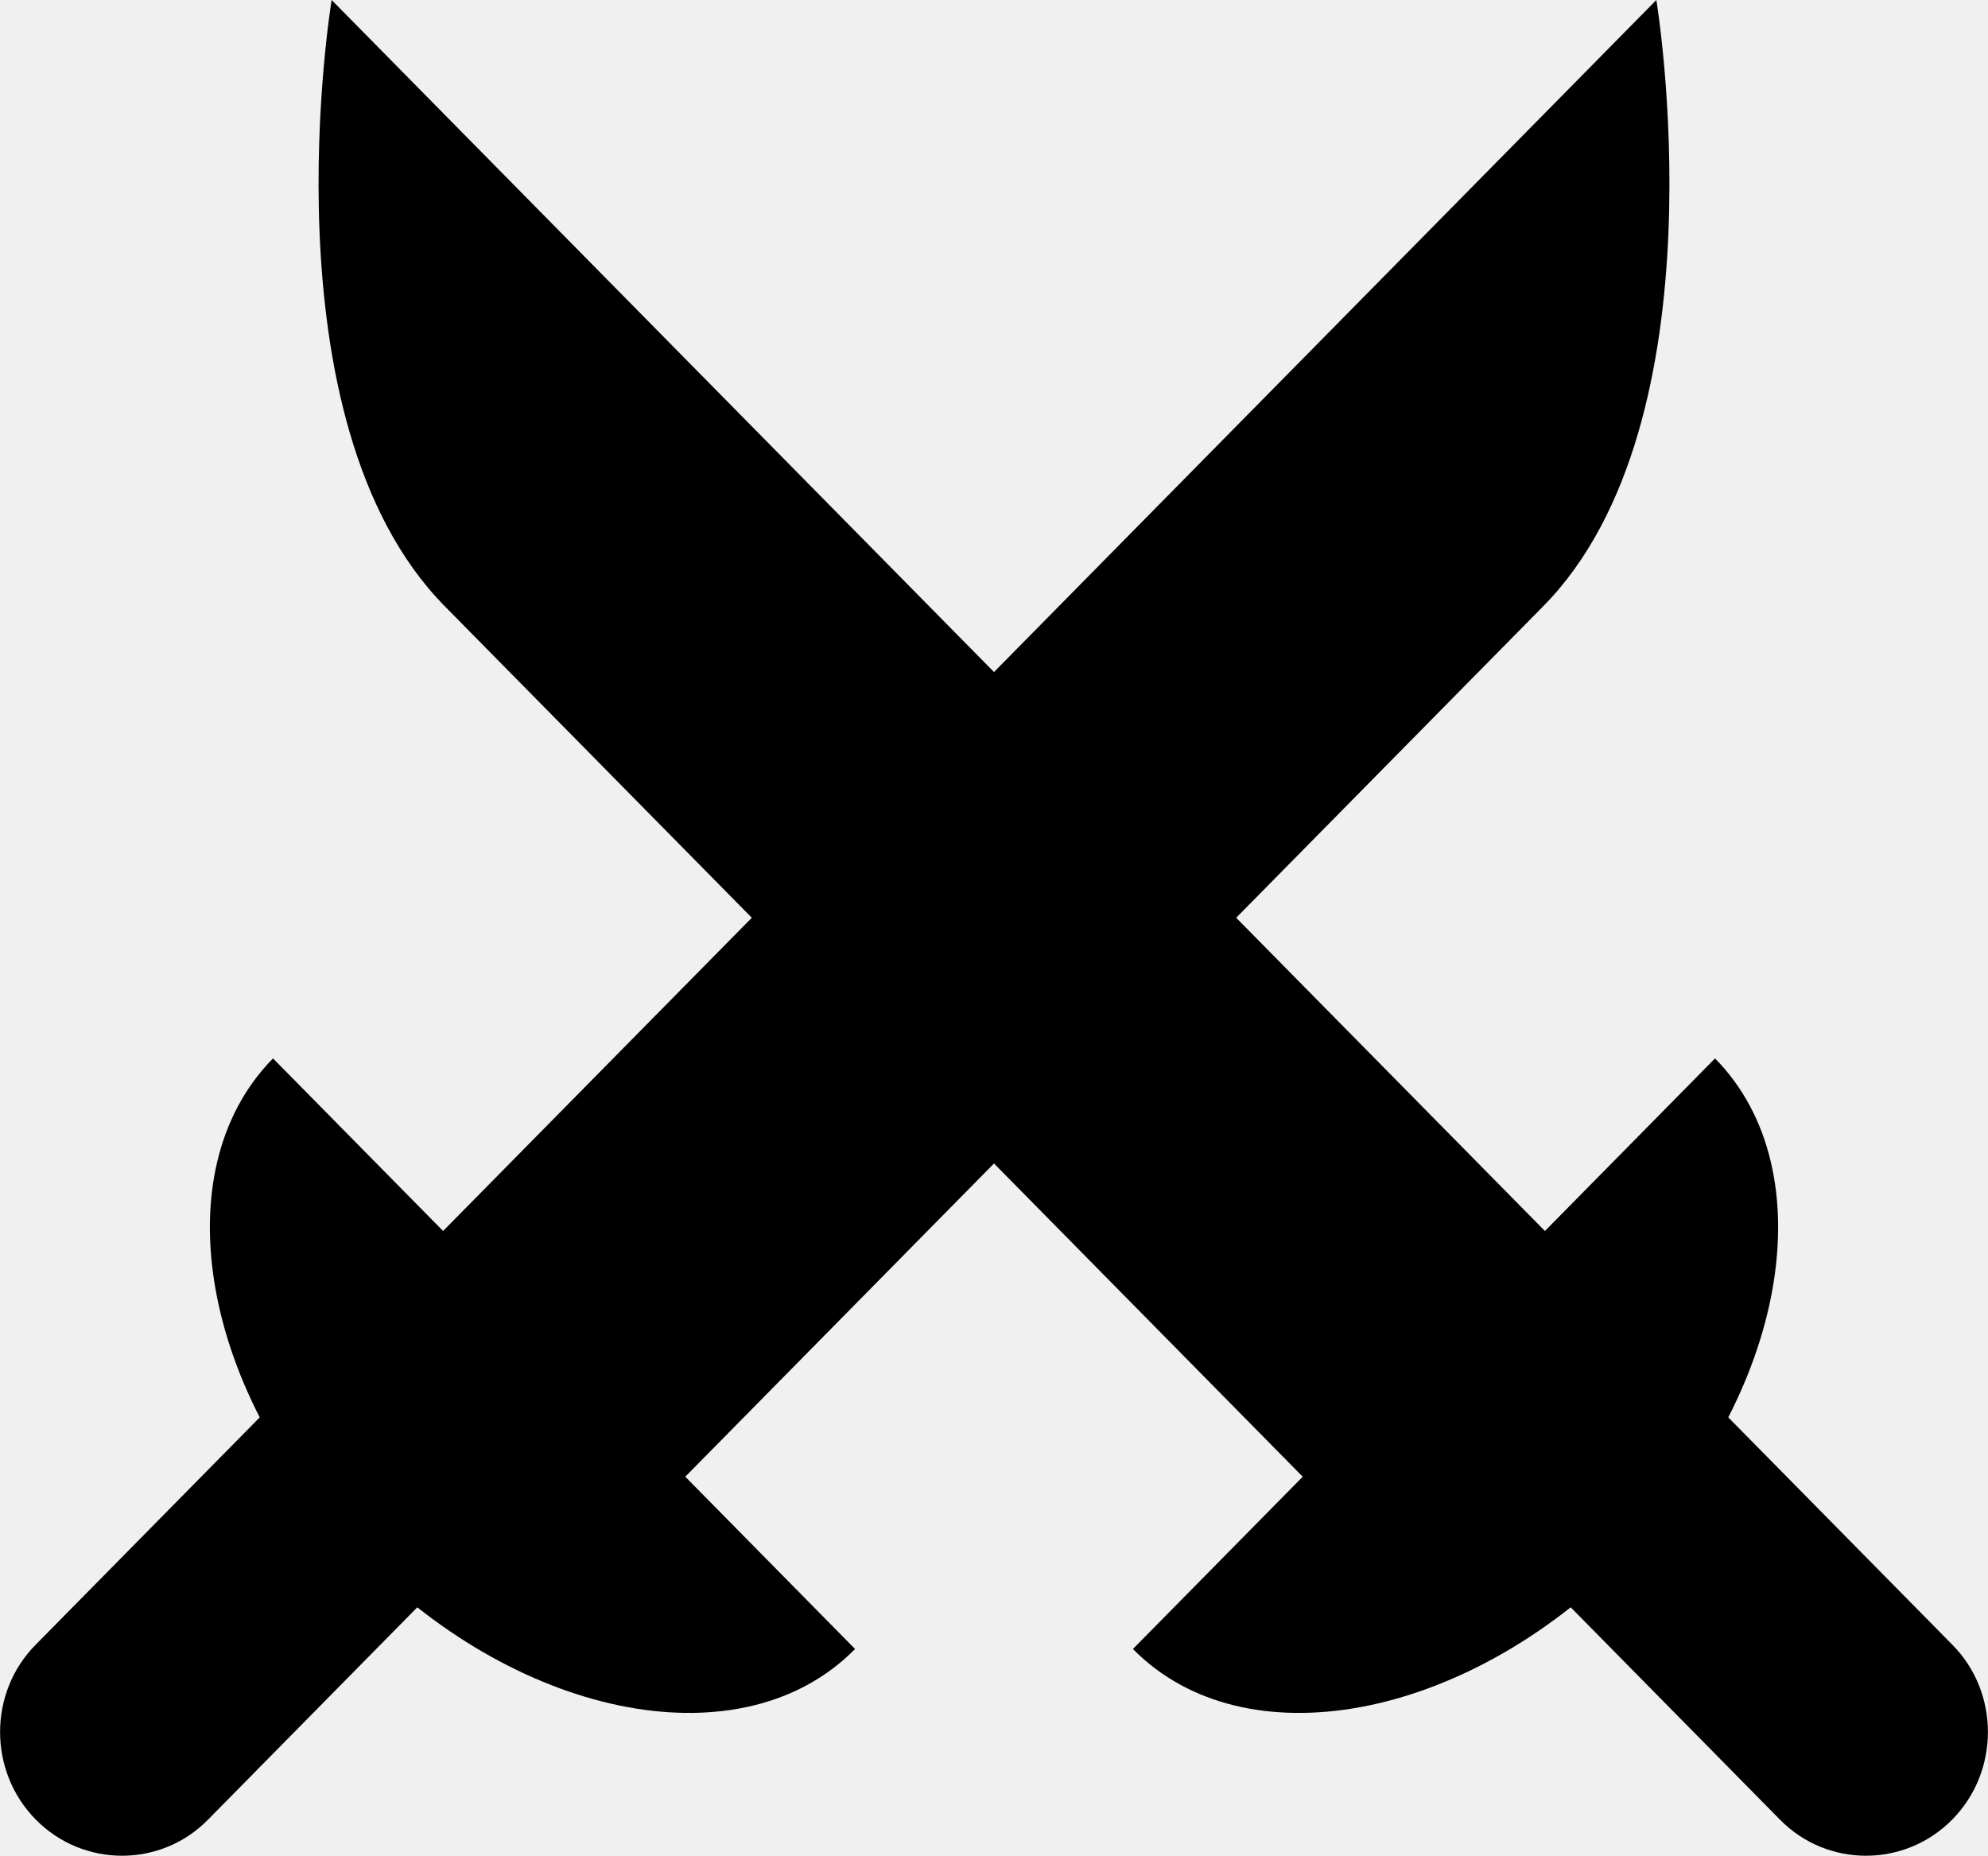
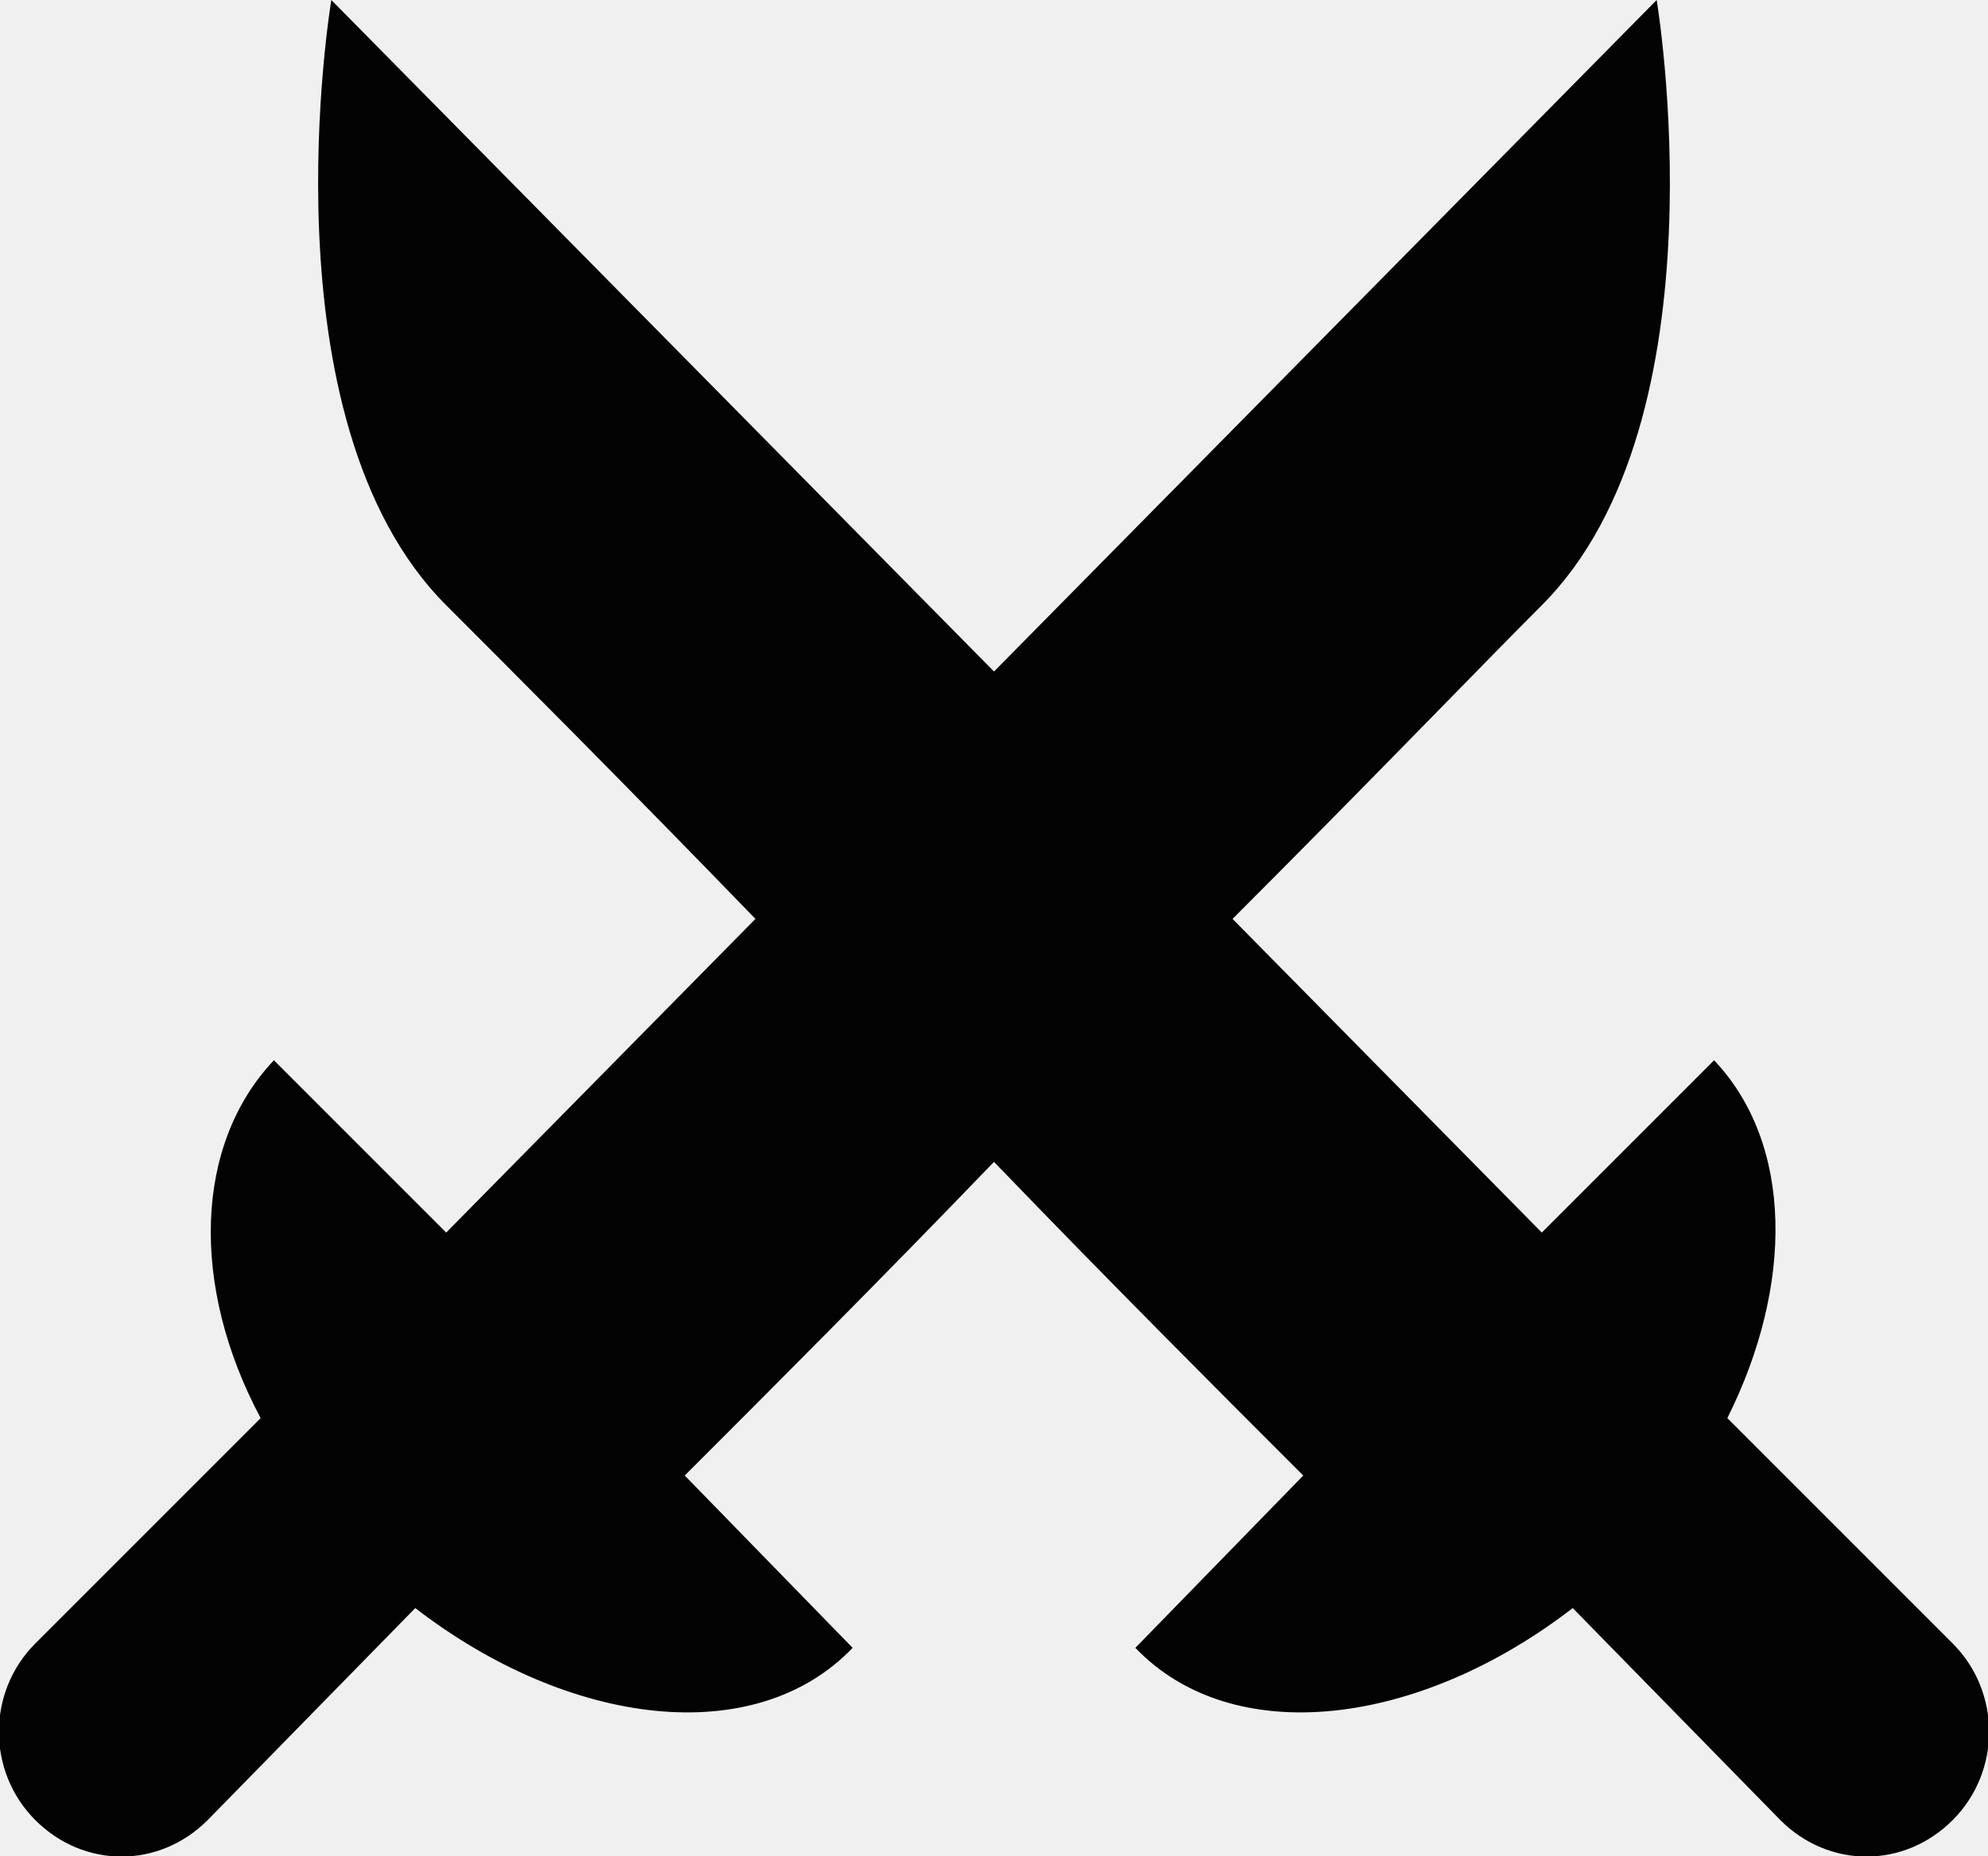
- <svg xmlns="http://www.w3.org/2000/svg" width="45" height="42" viewBox="0 0 45 42" fill="none">
-   <g clip-path="url(#clip0)">
-     <path d="M7.507 0L38.049 30.988L32.567 36.55C32.567 36.55 14.206 17.922 10.067 13.722C5.927 9.522 7.507 0 7.507 0Z" fill="black" />
-     <path d="M44.191 41.187C43.116 42.279 41.358 42.279 40.289 41.187L35.178 36.001C34.102 34.91 34.102 33.126 35.178 32.042C36.254 30.951 38.012 30.951 39.08 32.042L44.191 37.228C45.267 38.312 45.267 40.096 44.191 41.187Z" fill="black" />
-     <path d="M38.821 23.958C41.343 26.517 40.438 31.583 36.795 35.271C33.153 38.959 28.16 39.885 25.645 37.326L38.821 23.958Z" fill="black" />
-     <path d="M37.493 0L6.951 30.988L12.433 36.55C12.433 36.55 30.794 17.922 34.933 13.722C39.073 9.522 37.493 0 37.493 0Z" fill="black" />
-     <path d="M0.809 41.187C1.884 42.279 3.642 42.279 4.711 41.187L9.822 36.001C10.898 34.91 10.898 33.126 9.822 32.042C8.746 30.951 6.988 30.951 5.92 32.042L0.809 37.228C-0.267 38.312 -0.267 40.096 0.809 41.187Z" fill="black" />
-     <path d="M6.18 23.958C3.657 26.517 4.562 31.583 8.205 35.271C11.847 38.959 16.84 39.885 19.355 37.326L6.18 23.958Z" fill="black" />
-   </g>
-   <defs>
-     <clipPath id="clip0">
-       <rect width="45" height="42" fill="white" />
-     </clipPath>
-   </defs>
+ <svg xmlns="http://www.w3.org/2000/svg" version="1.1" id="Calque_1" x="0px" y="0px" viewBox="0 0 45 42" style="enable-background:new 0 0 45 42;" xml:space="preserve">
+   <style type="text/css">
+ 	.st0{fill:#030303;}
+ </style>
+   <path id="XMLID_41_" class="st0" d="M44.2,41.2c-1.1,1.1-2.8,1.1-3.9,0l-4.7-4.8c-3.5,2.7-7.7,3.2-9.9,0.9l3.8-3.9  c-1.9-1.9-4.4-4.4-7-7.1c-2.6,2.7-5.1,5.2-7,7.1l3.8,3.9c-2.2,2.3-6.4,1.8-9.9-0.9l-4.7,4.8c-1.1,1.1-2.8,1.1-3.9,0s-1.1-2.9,0-4  l5.1-5.1c-1.6-3-1.5-6.2,0.3-8.1l3.9,3.9l7-7.1c-3-3.1-5.7-5.8-7-7.1C5.9,9.5,7.5,0,7.5,0l15,15.2L37.5,0c0,0,1.6,9.5-2.6,13.7  c-1.3,1.3-3.9,4-7,7.1l7,7.1l3.9-3.9c1.8,1.9,1.8,5.1,0.3,8.1l5.1,5.1C45.3,38.3,45.3,40.1,44.2,41.2z" />
</svg>
